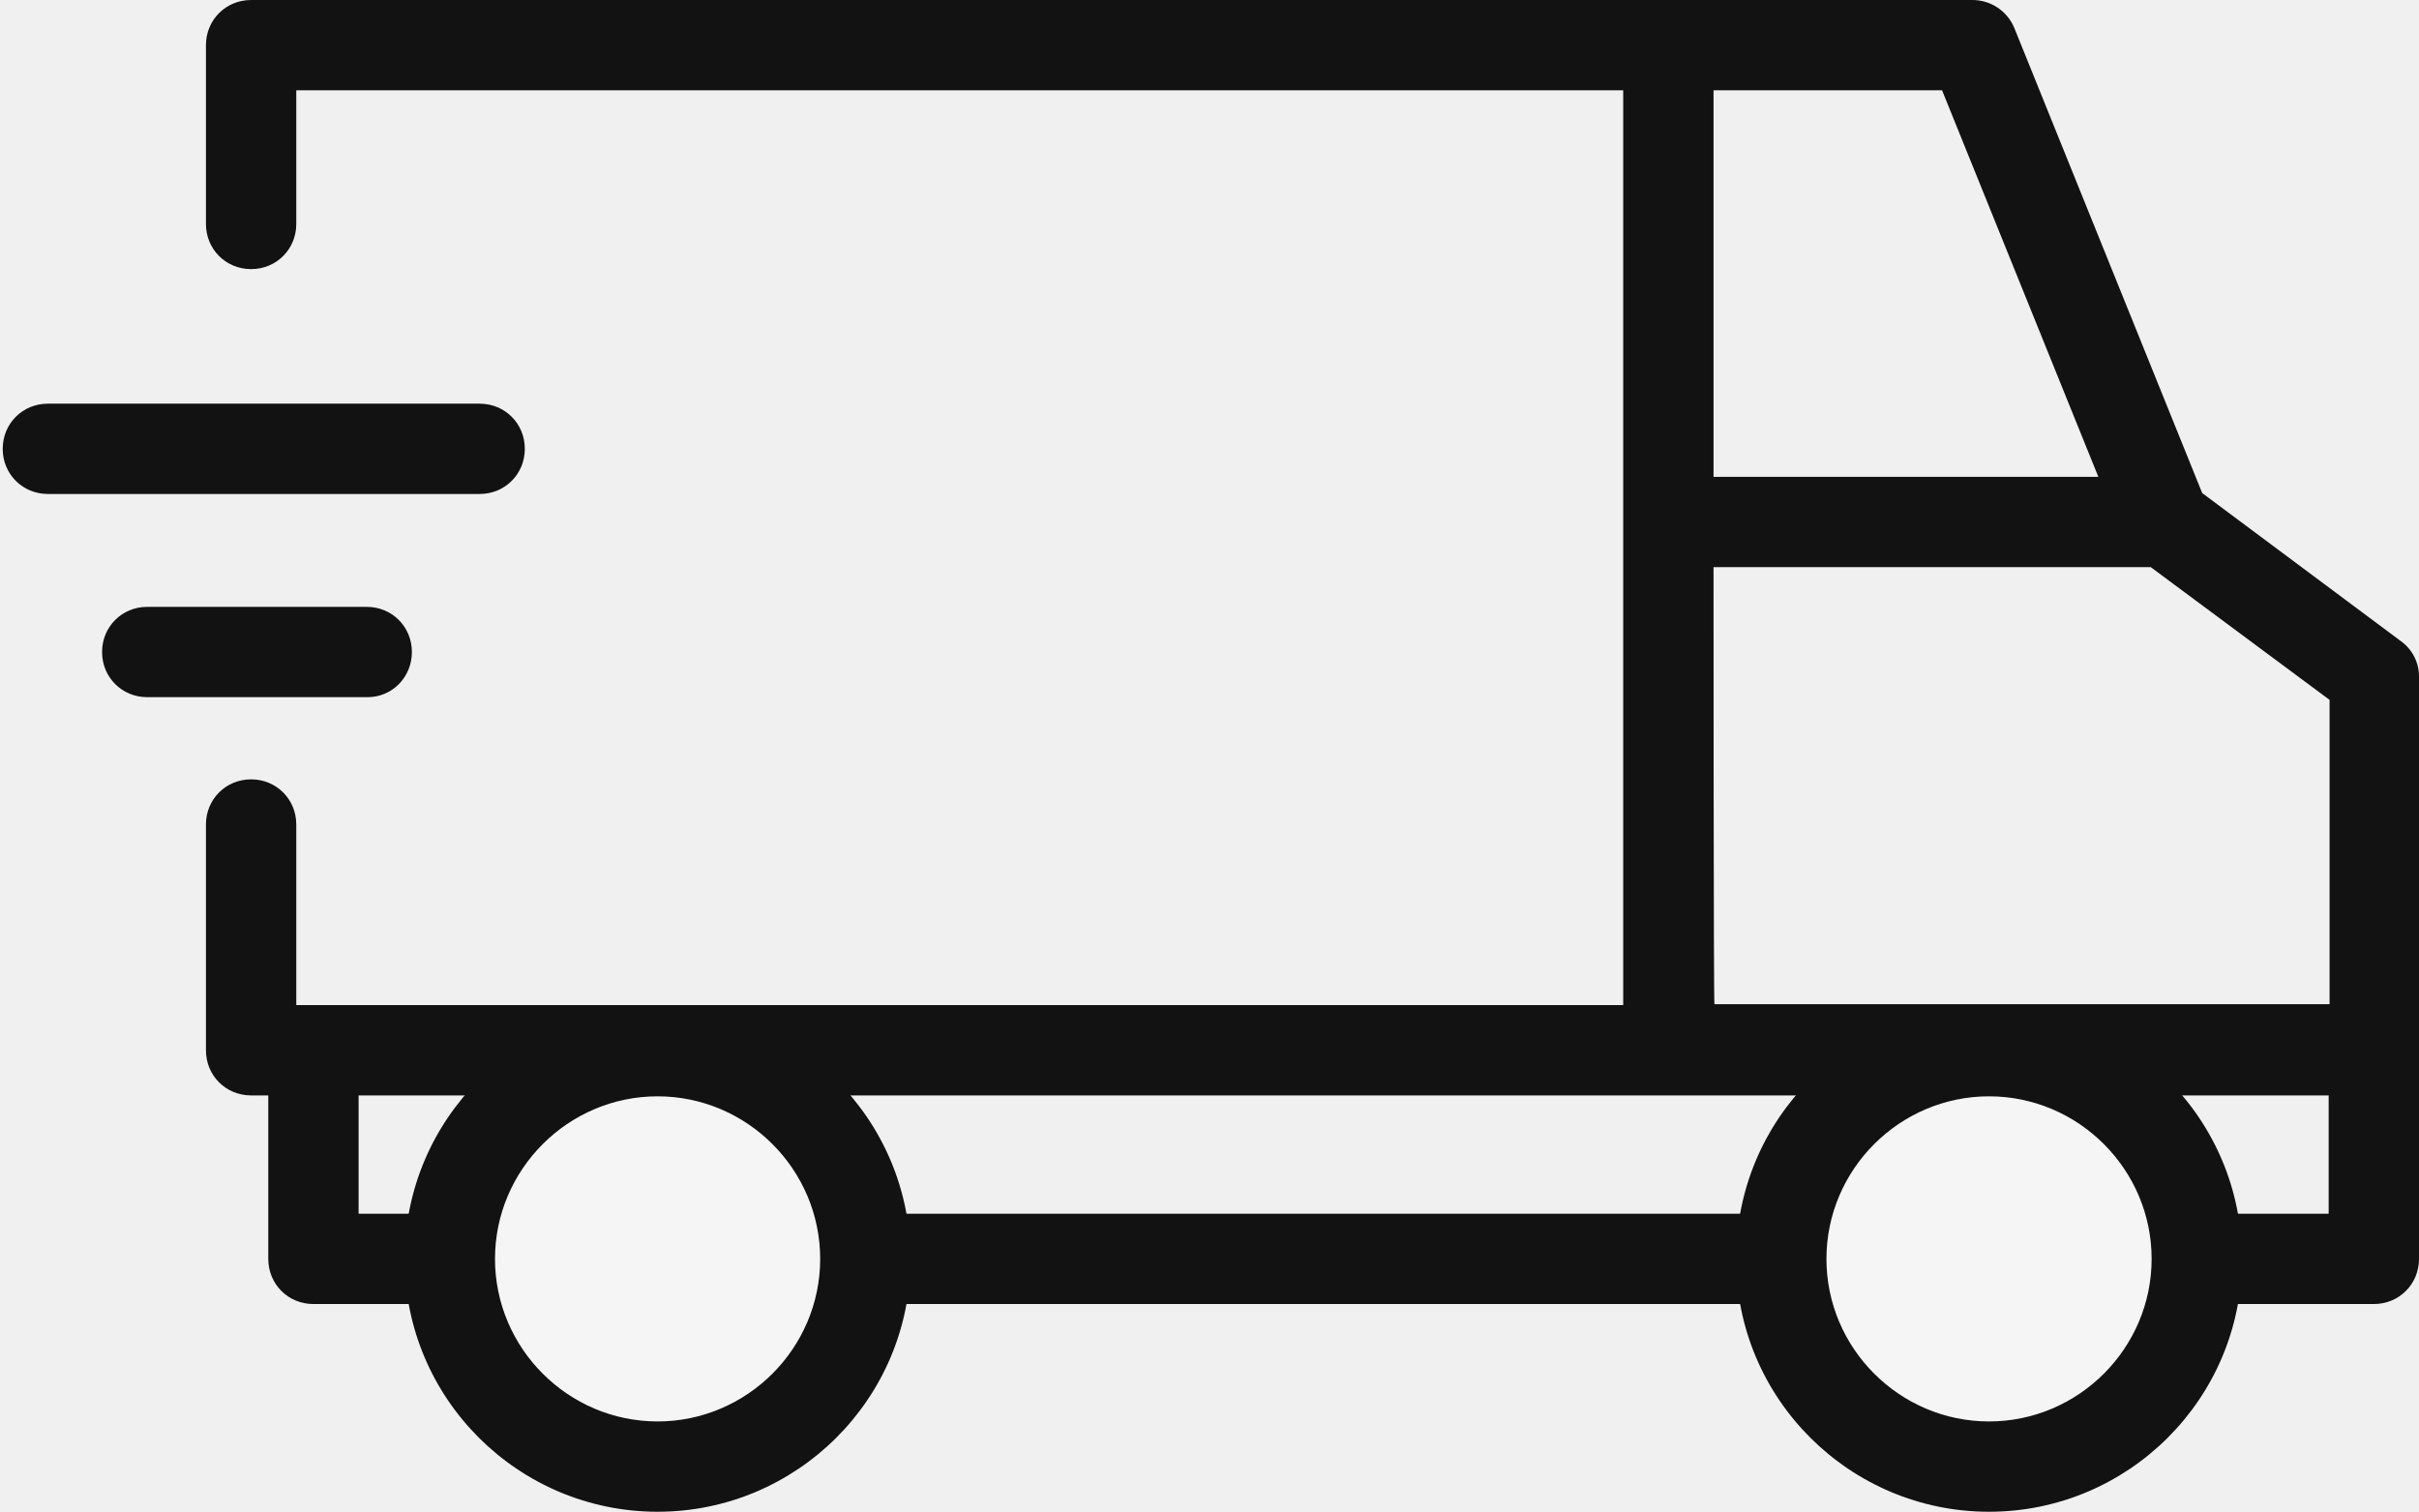
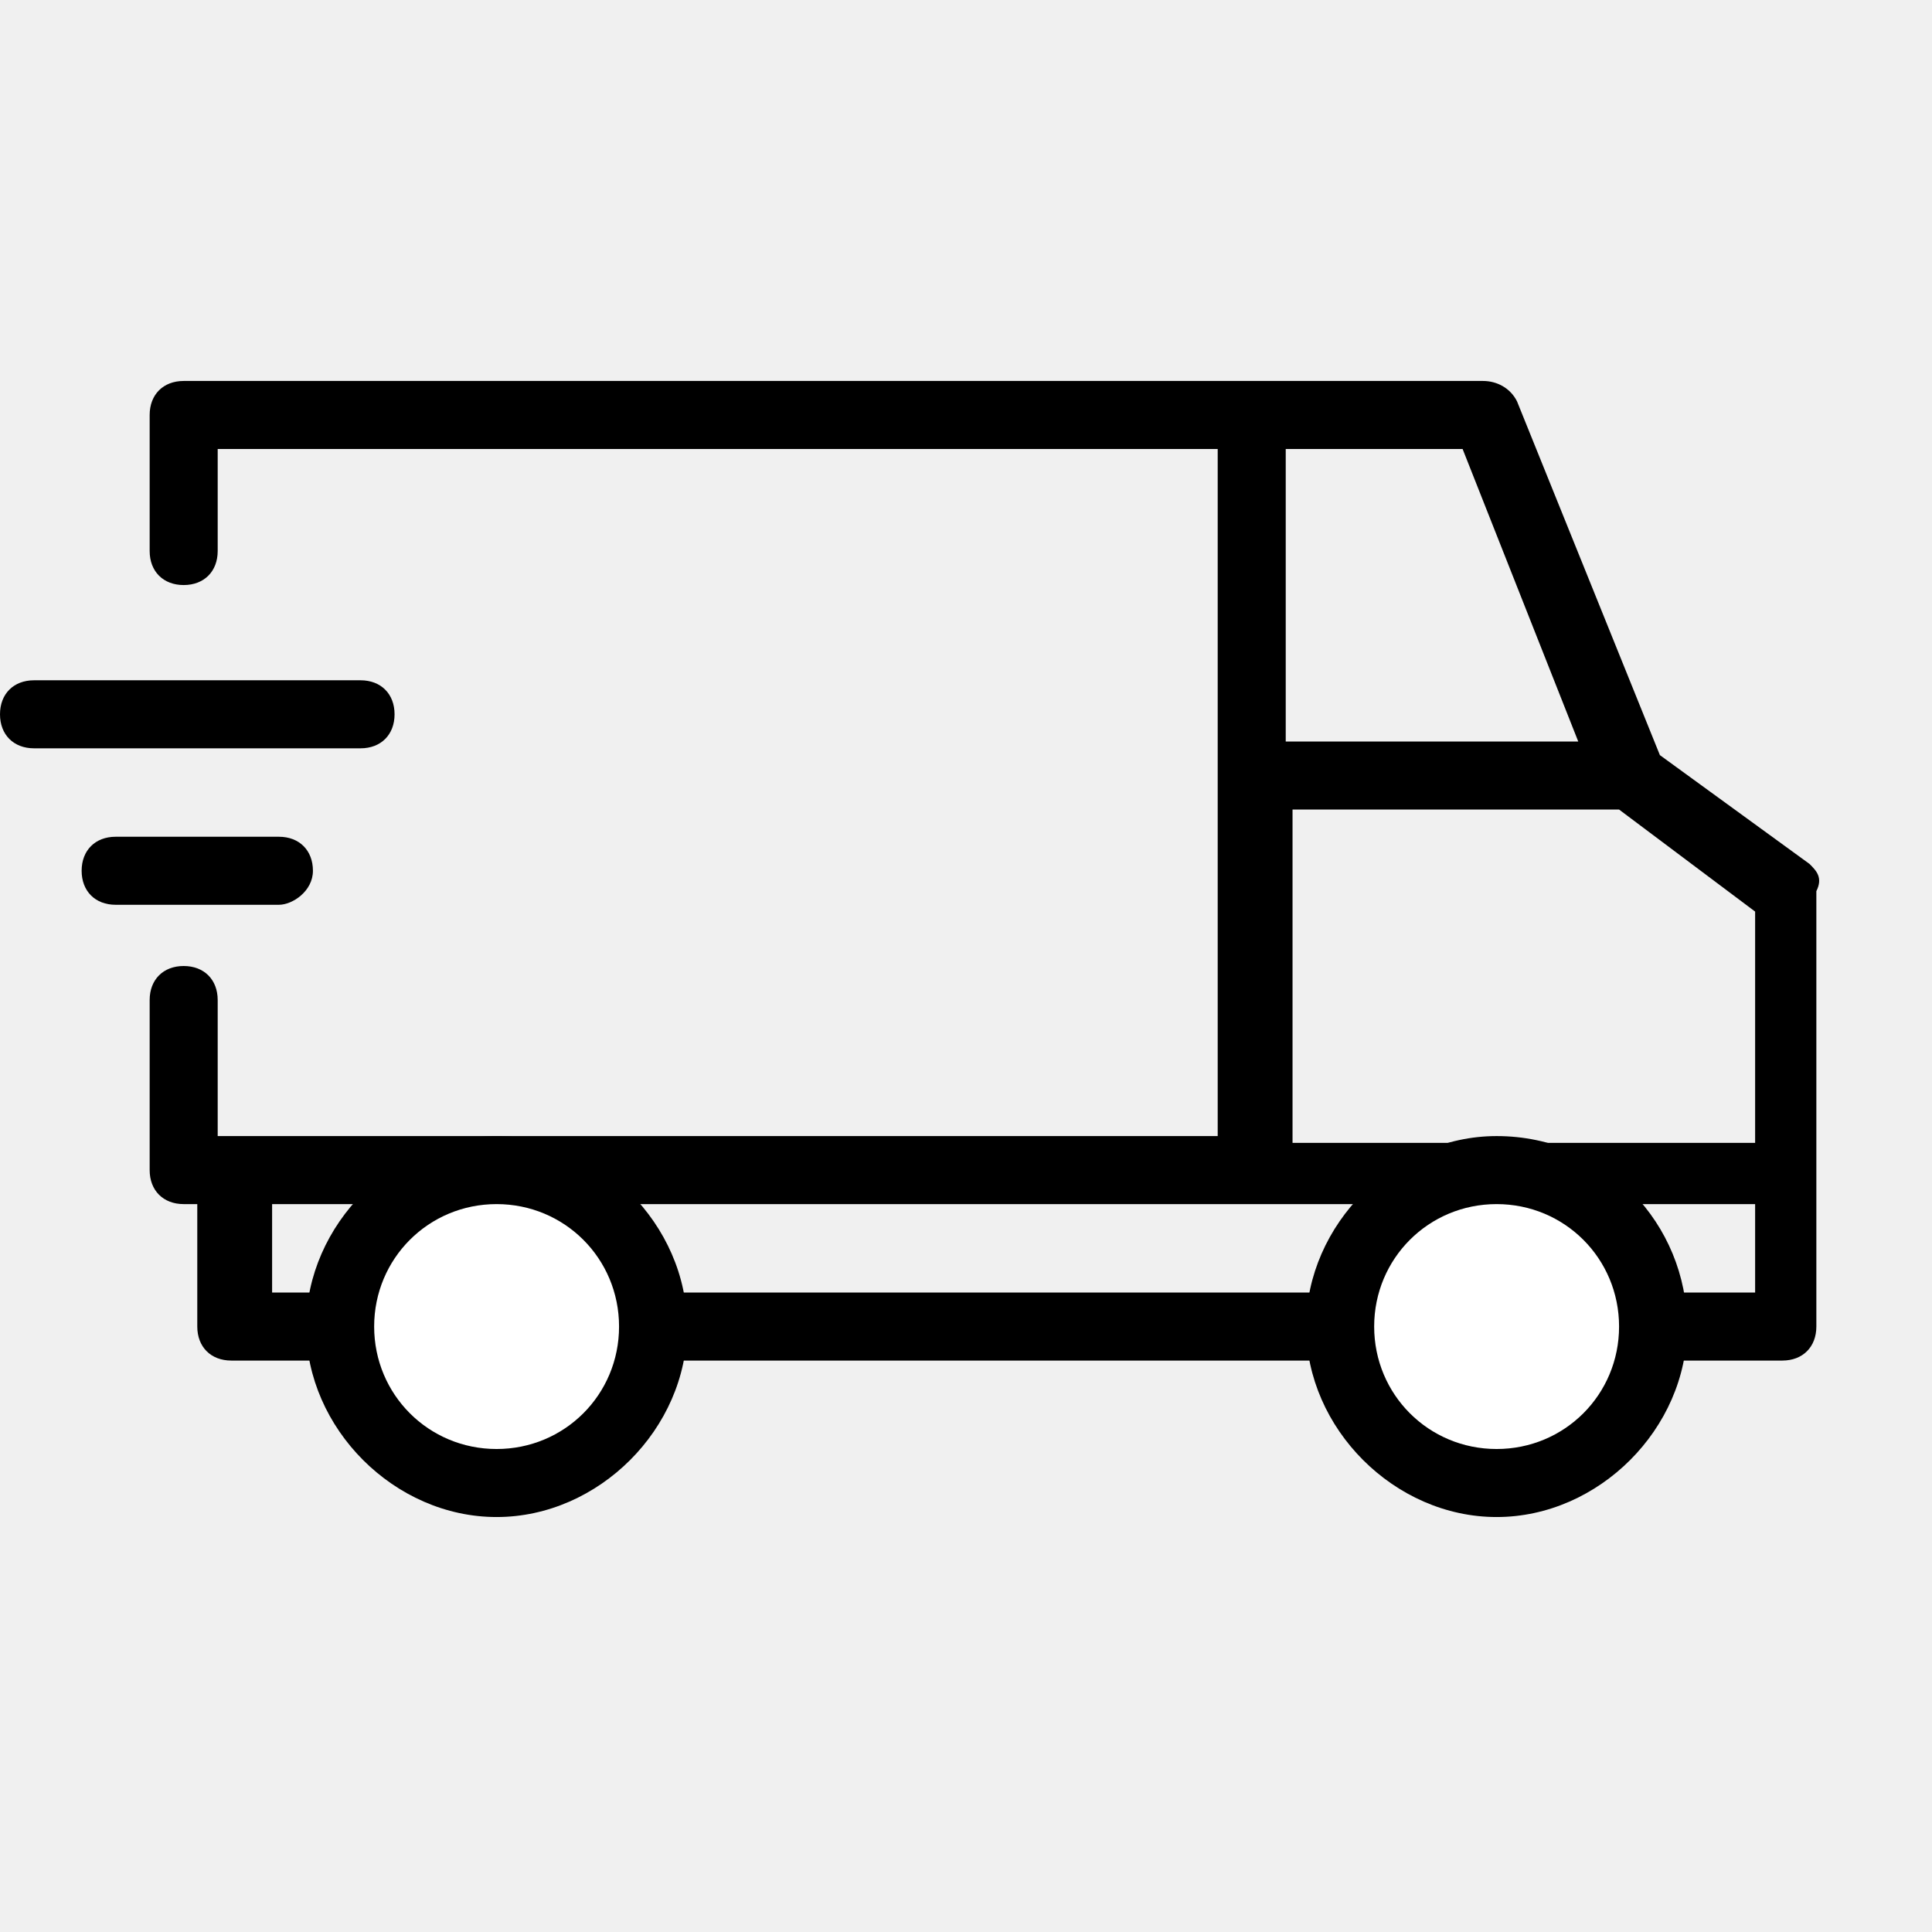
- <svg xmlns="http://www.w3.org/2000/svg" id="Слой_1" viewBox="0 0 26.78 16.74">
-   <style>.st0{fill:#121212}.st1{fill:#f5f5f5}</style>
-   <path class="st0" d="M26.58 7.1l-2.2-1.64L22.3.31a.502.502 0 0 0-.47-.31H2.78c-.28 0-.5.22-.5.5v1.98c0 .28.22.5.5.5s.5-.22.5-.5V1h14.69v10.13H3.28v-2c0-.28-.22-.5-.5-.5s-.5.22-.5.5v2.5c0 .28.22.5.5.5h.19v1.81c0 .28.22.5.5.5h22.81c.28 0 .5-.22.5-.5V7.5a.48.48 0 0 0-.2-.4zM21.5 1l1.73 4.28h-4.26V1h2.53zm-2.53 5.28h4.84l1.98 1.47v3.37h-6.81c-.01.01-.01-4.84-.01-4.84zm-15 7.16v-1.31h21.81v1.31H3.97z" />
-   <path class="st0" d="M5.81 4.97c0-.28-.22-.5-.5-.5H.53c-.28 0-.5.22-.5.5s.22.5.5.5h4.78c.28 0 .5-.22.5-.5zM4.56 7.22c0-.28-.22-.5-.5-.5H1.63c-.28 0-.5.22-.5.5s.22.5.5.5h2.44c.27 0 .49-.22.49-.5z" />
-   <circle class="st1" cx="7.28" cy="13.94" r="2.3" />
-   <path class="st0" d="M7.28 16.74c-1.54 0-2.8-1.25-2.8-2.8s1.26-2.8 2.8-2.8 2.8 1.25 2.8 2.8-1.26 2.8-2.8 2.8zm0-4.6c-.99 0-1.8.81-1.8 1.8s.81 1.8 1.8 1.8 1.8-.81 1.8-1.8-.81-1.8-1.8-1.8z" />
-   <circle class="st1" cx="22.02" cy="13.94" r="2.3" />
-   <path class="st0" d="M22.02 16.74c-1.54 0-2.8-1.25-2.8-2.8s1.25-2.8 2.8-2.8 2.8 1.25 2.8 2.8-1.26 2.8-2.8 2.8zm0-4.6c-.99 0-1.8.81-1.8 1.8s.81 1.8 1.8 1.8 1.8-.81 1.8-1.8-.81-1.8-1.8-1.8z" />
+ <svg xmlns="http://www.w3.org/2000/svg" viewBox="-269 2820.9 28.4 28.4">
+   <path d="M-242.4 2833.6l-2.2-1.6-2.1-5.2c-.1-.2-.3-.3-.5-.3h-19.1c-.3 0-.5.2-.5.5v2c0 .3.2.5.5.5s.5-.2.5-.5v-1.5h14.7v10.1h-14.7v-2c0-.3-.2-.5-.5-.5s-.5.2-.5.5v2.5c0 .3.2.5.5.5h.2v1.8c0 .3.2.5.5.5h22.8c.3 0 .5-.2.5-.5v-6.4c.1-.2 0-.3-.1-.4zm-5.1-6.1l1.7 4.3h-4.3v-4.3h2.6zm-2.5 5.3h4.8l2 1.5v3.4h-6.8v-4.9zm-15 7.1v-1.3h21.8v1.3H-265z" />
+   <path d="M-263.2 2831.4c0-.3-.2-.5-.5-.5h-4.8c-.3 0-.5.2-.5.5s.2.5.5.5h4.8c.3 0 .5-.2.5-.5zm-1.2 2.3c0-.3-.2-.5-.5-.5h-2.4c-.3 0-.5.2-.5.5s.2.5.5.5h2.4c.2 0 .5-.2.5-.5z" />
+   <circle fill="#FFF" cx="-261.7" cy="2840.4" r="1.9" />
+   <path d="M-261.7 2837.6c-1.5 0-2.8 1.3-2.8 2.8s1.3 2.8 2.8 2.8c1.5 0 2.8-1.3 2.8-2.8s-1.3-2.8-2.8-2.8zm0 4.6c-1 0-1.8-.8-1.8-1.8s.8-1.8 1.8-1.8 1.8.8 1.8 1.8-.8 1.8-1.8 1.8z" />
+   <circle fill="#FFF" cx="-247" cy="2840.4" r="2.3" />
+   <path d="M-247 2837.6c-1.5 0-2.8 1.3-2.8 2.8s1.3 2.8 2.8 2.8c1.5 0 2.8-1.3 2.8-2.8s-1.2-2.8-2.8-2.8zm0 4.6c-1 0-1.8-.8-1.8-1.8s.8-1.8 1.8-1.8 1.8.8 1.8 1.8-.8 1.8-1.8 1.8z" />
</svg>
